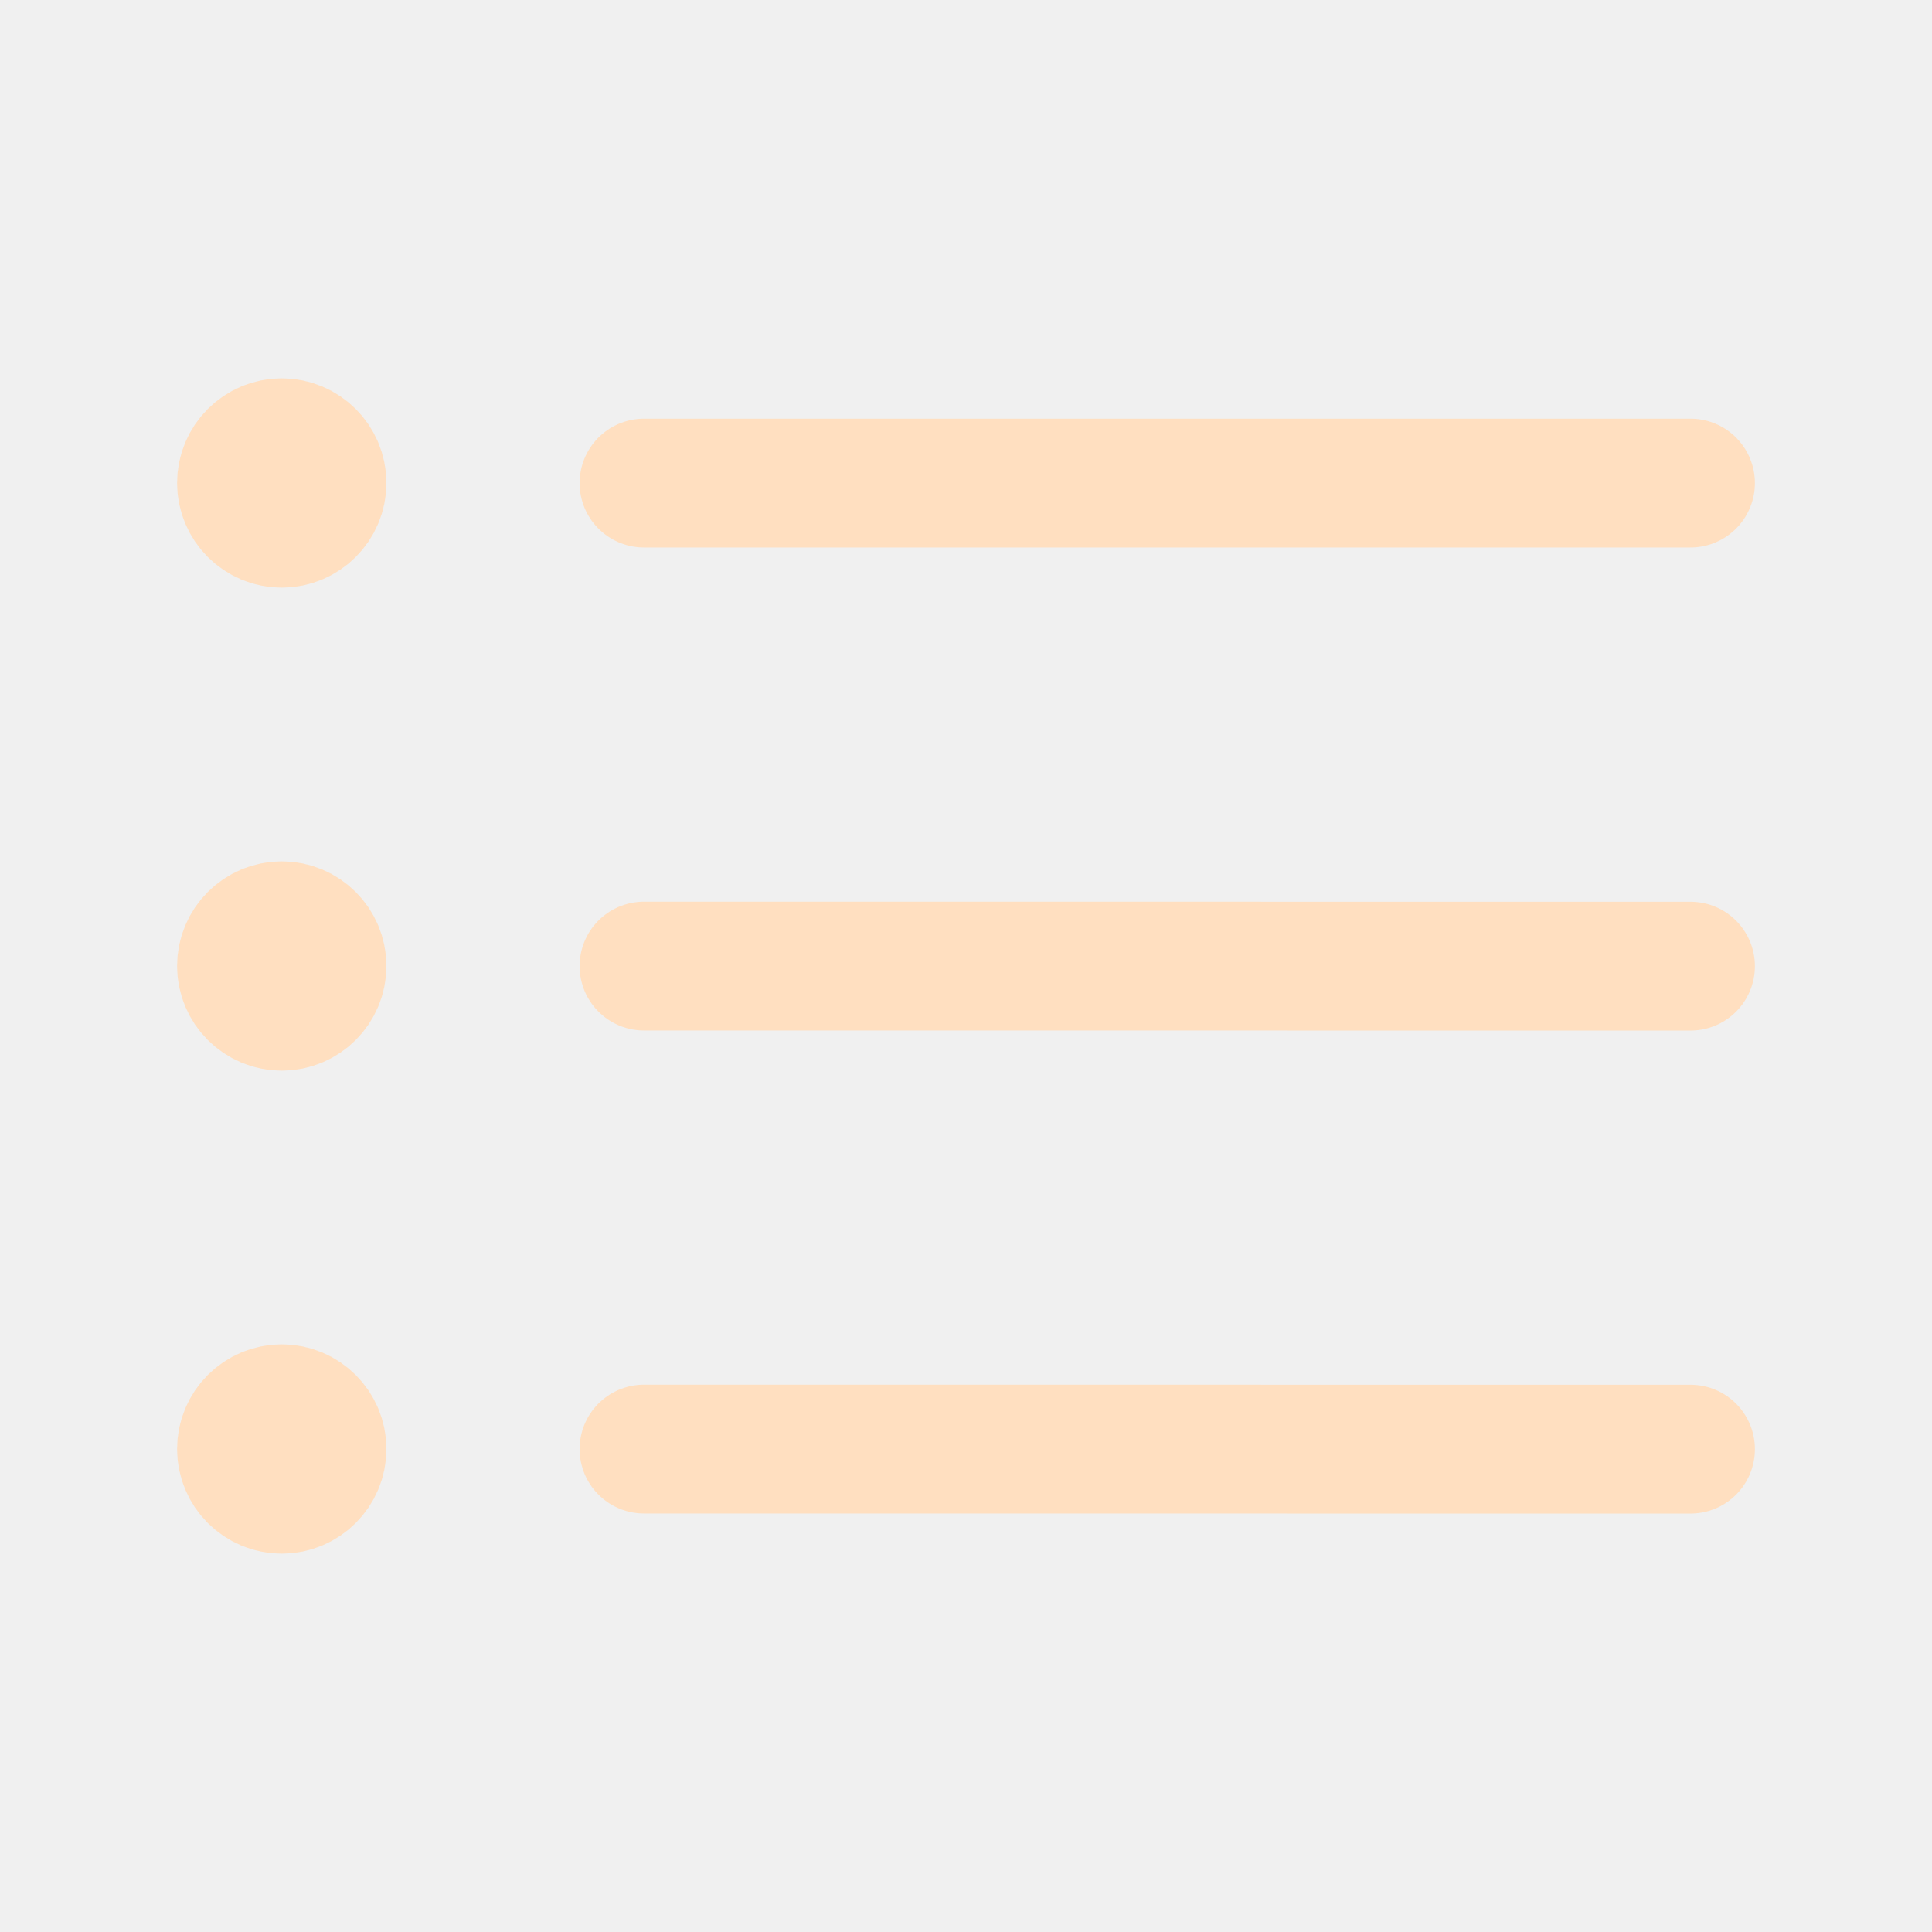
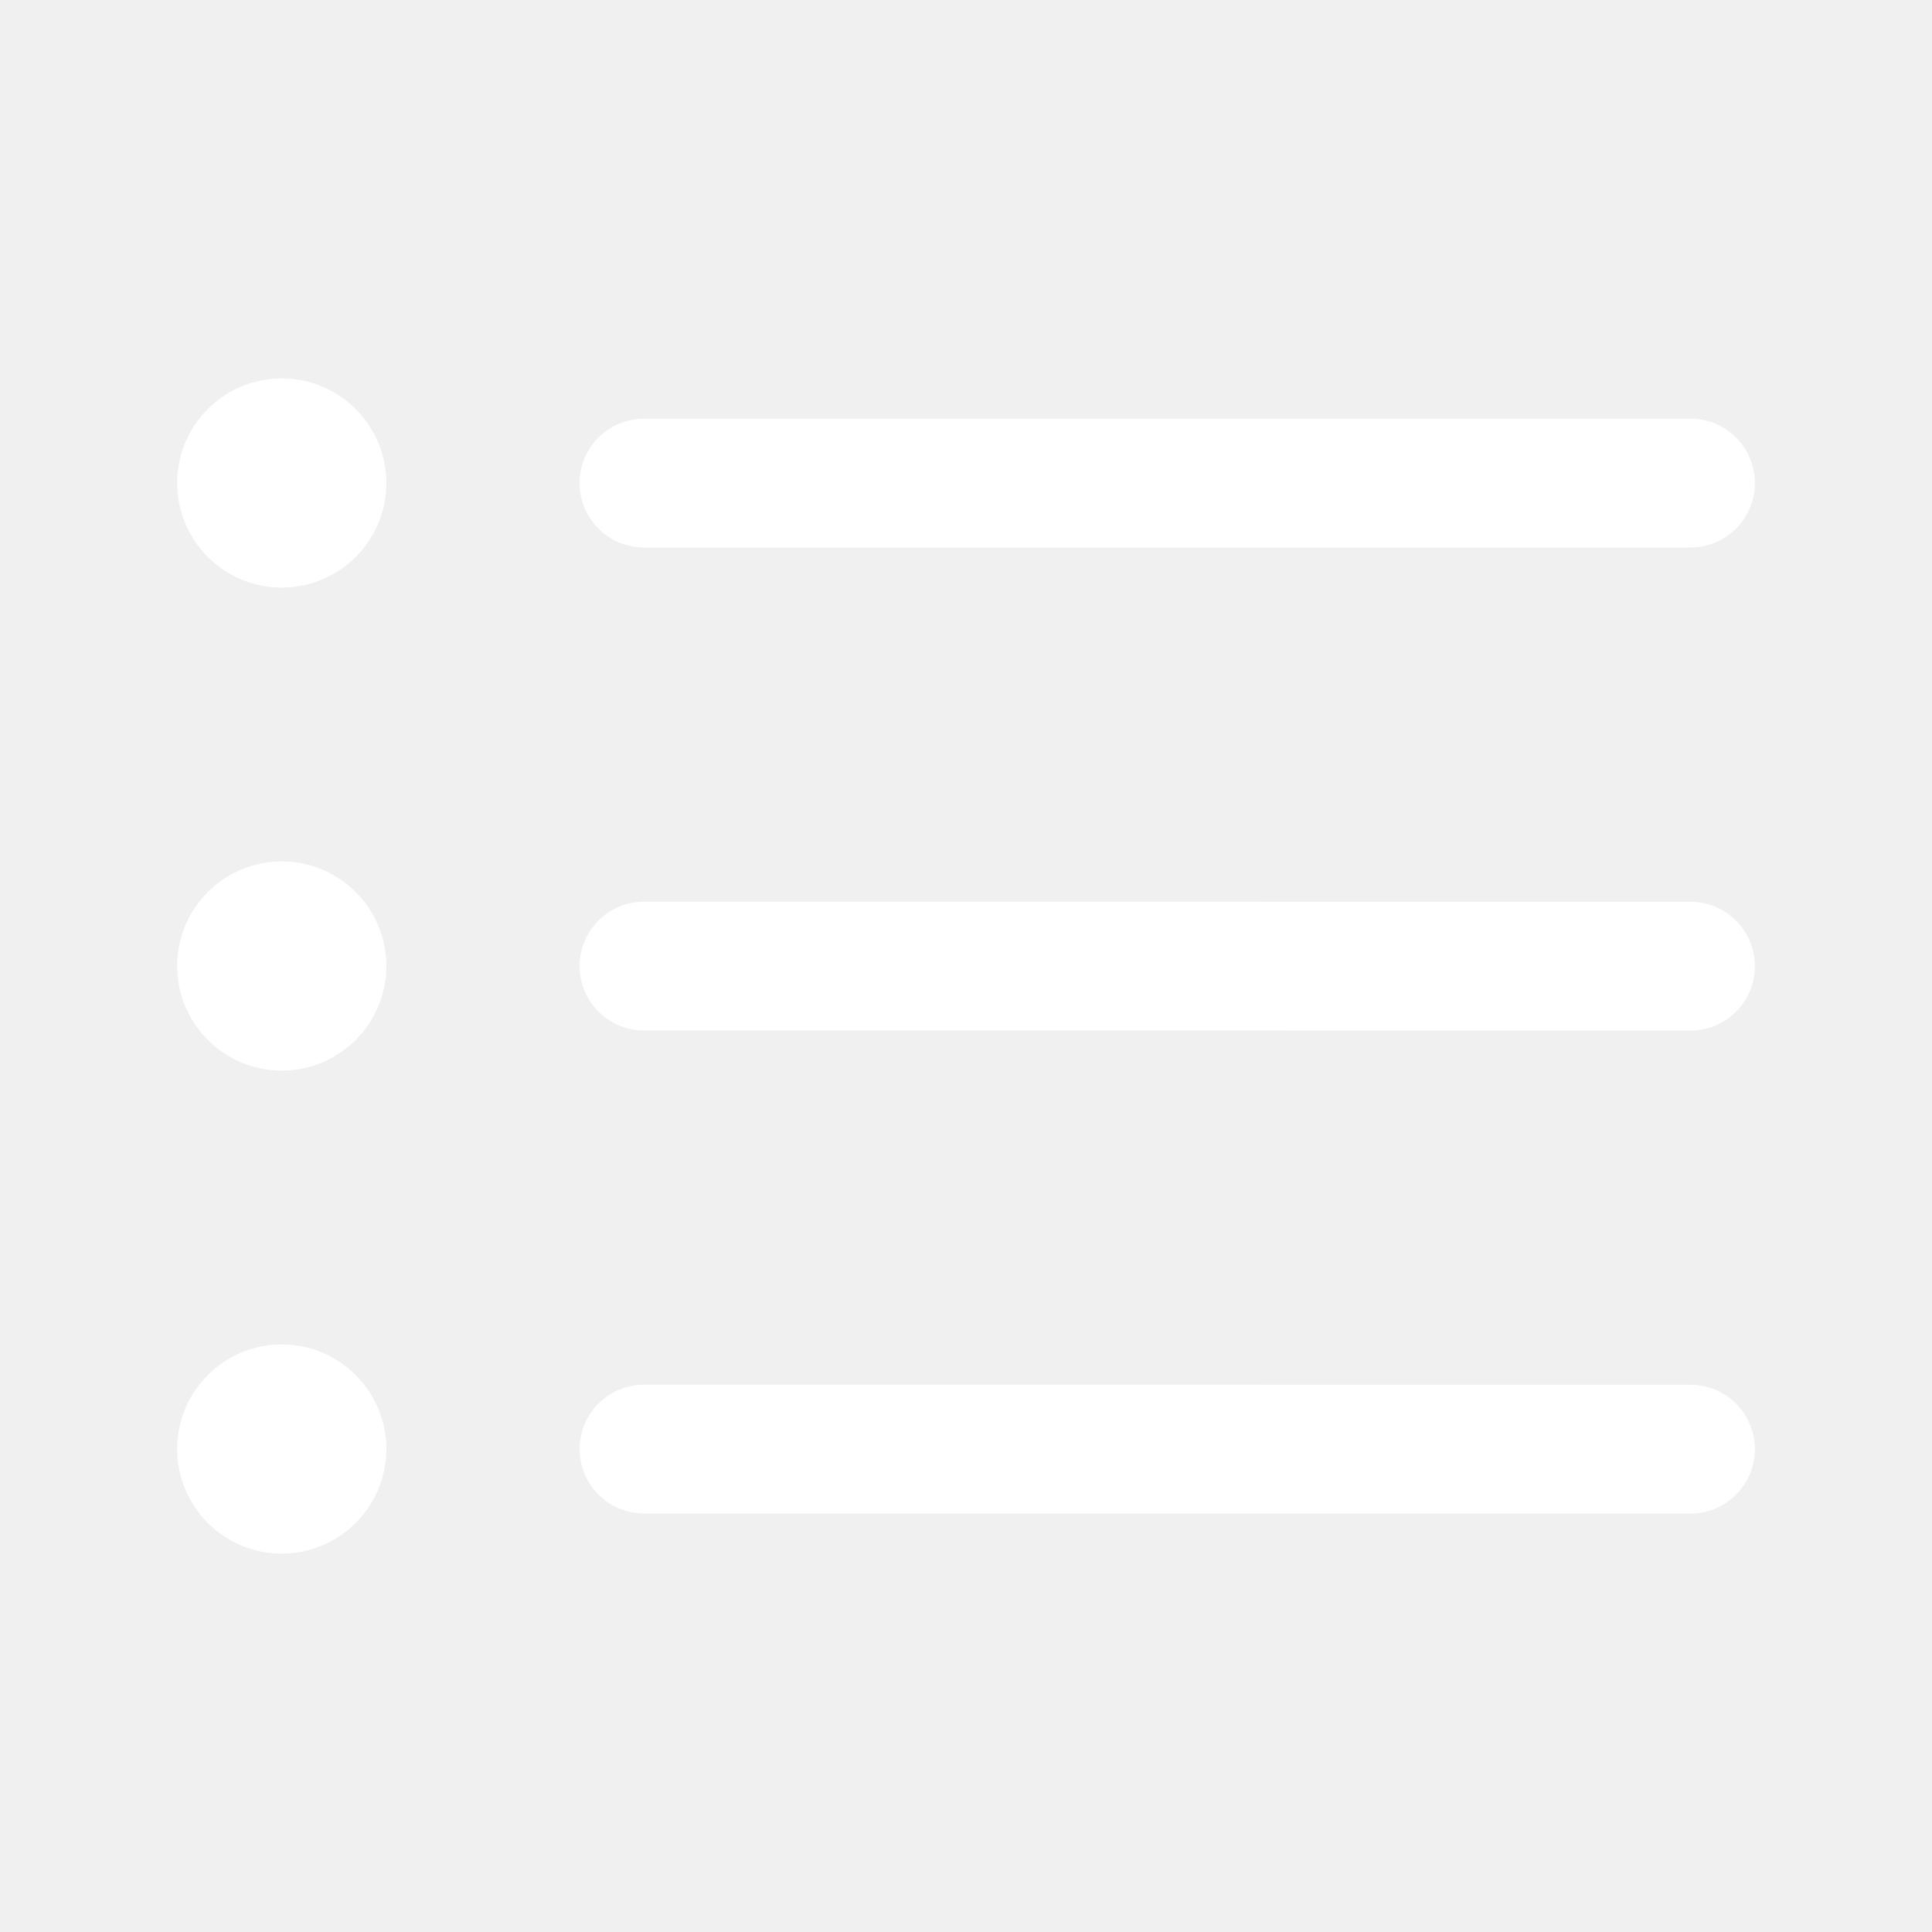
<svg xmlns="http://www.w3.org/2000/svg" width="24" height="24" viewBox="0 0 24 24" fill="none">
-   <path d="M8 6.001L21 6.001M8 12.001L21 12.002M8 18.001L21 18.002M3.5 6H3.51M3.5 12H3.51M3.5 18H3.51M4 6C4 6.276 3.776 6.5 3.5 6.5C3.224 6.5 3 6.276 3 6C3 5.724 3.224 5.5 3.5 5.5C3.776 5.5 4 5.724 4 6ZM4 12C4 12.276 3.776 12.5 3.5 12.5C3.224 12.5 3 12.276 3 12C3 11.724 3.224 11.5 3.5 11.5C3.776 11.5 4 11.724 4 12ZM4 18C4 18.276 3.776 18.5 3.5 18.5C3.224 18.5 3 18.276 3 18C3 17.724 3.224 17.5 3.5 17.5C3.776 17.5 4 17.724 4 18Z" stroke="#FFDFC0" stroke-opacity="1" stroke-width="1.6" stroke-linecap="round" stroke-linejoin="round" />
+   <path d="M8 6.001L21 6.001M8 12.001L21 12.002M8 18.001L21 18.002M3.5 6H3.51M3.5 12H3.51M3.5 18H3.51M4 6C4 6.276 3.776 6.5 3.5 6.5C3.224 6.5 3 6.276 3 6C3 5.724 3.224 5.5 3.5 5.5C3.776 5.5 4 5.724 4 6ZM4 12C4 12.276 3.776 12.5 3.5 12.5C3.224 12.5 3 12.276 3 12C3 11.724 3.224 11.5 3.5 11.5C3.776 11.5 4 11.724 4 12ZM4 18C4 18.276 3.776 18.5 3.5 18.5C3.224 18.5 3 18.276 3 18C3 17.724 3.224 17.5 3.5 17.5C3.776 17.5 4 17.724 4 18Z" stroke="#ffffff" stroke-opacity="1" stroke-width="1.6" stroke-linecap="round" stroke-linejoin="round" />
</svg>
